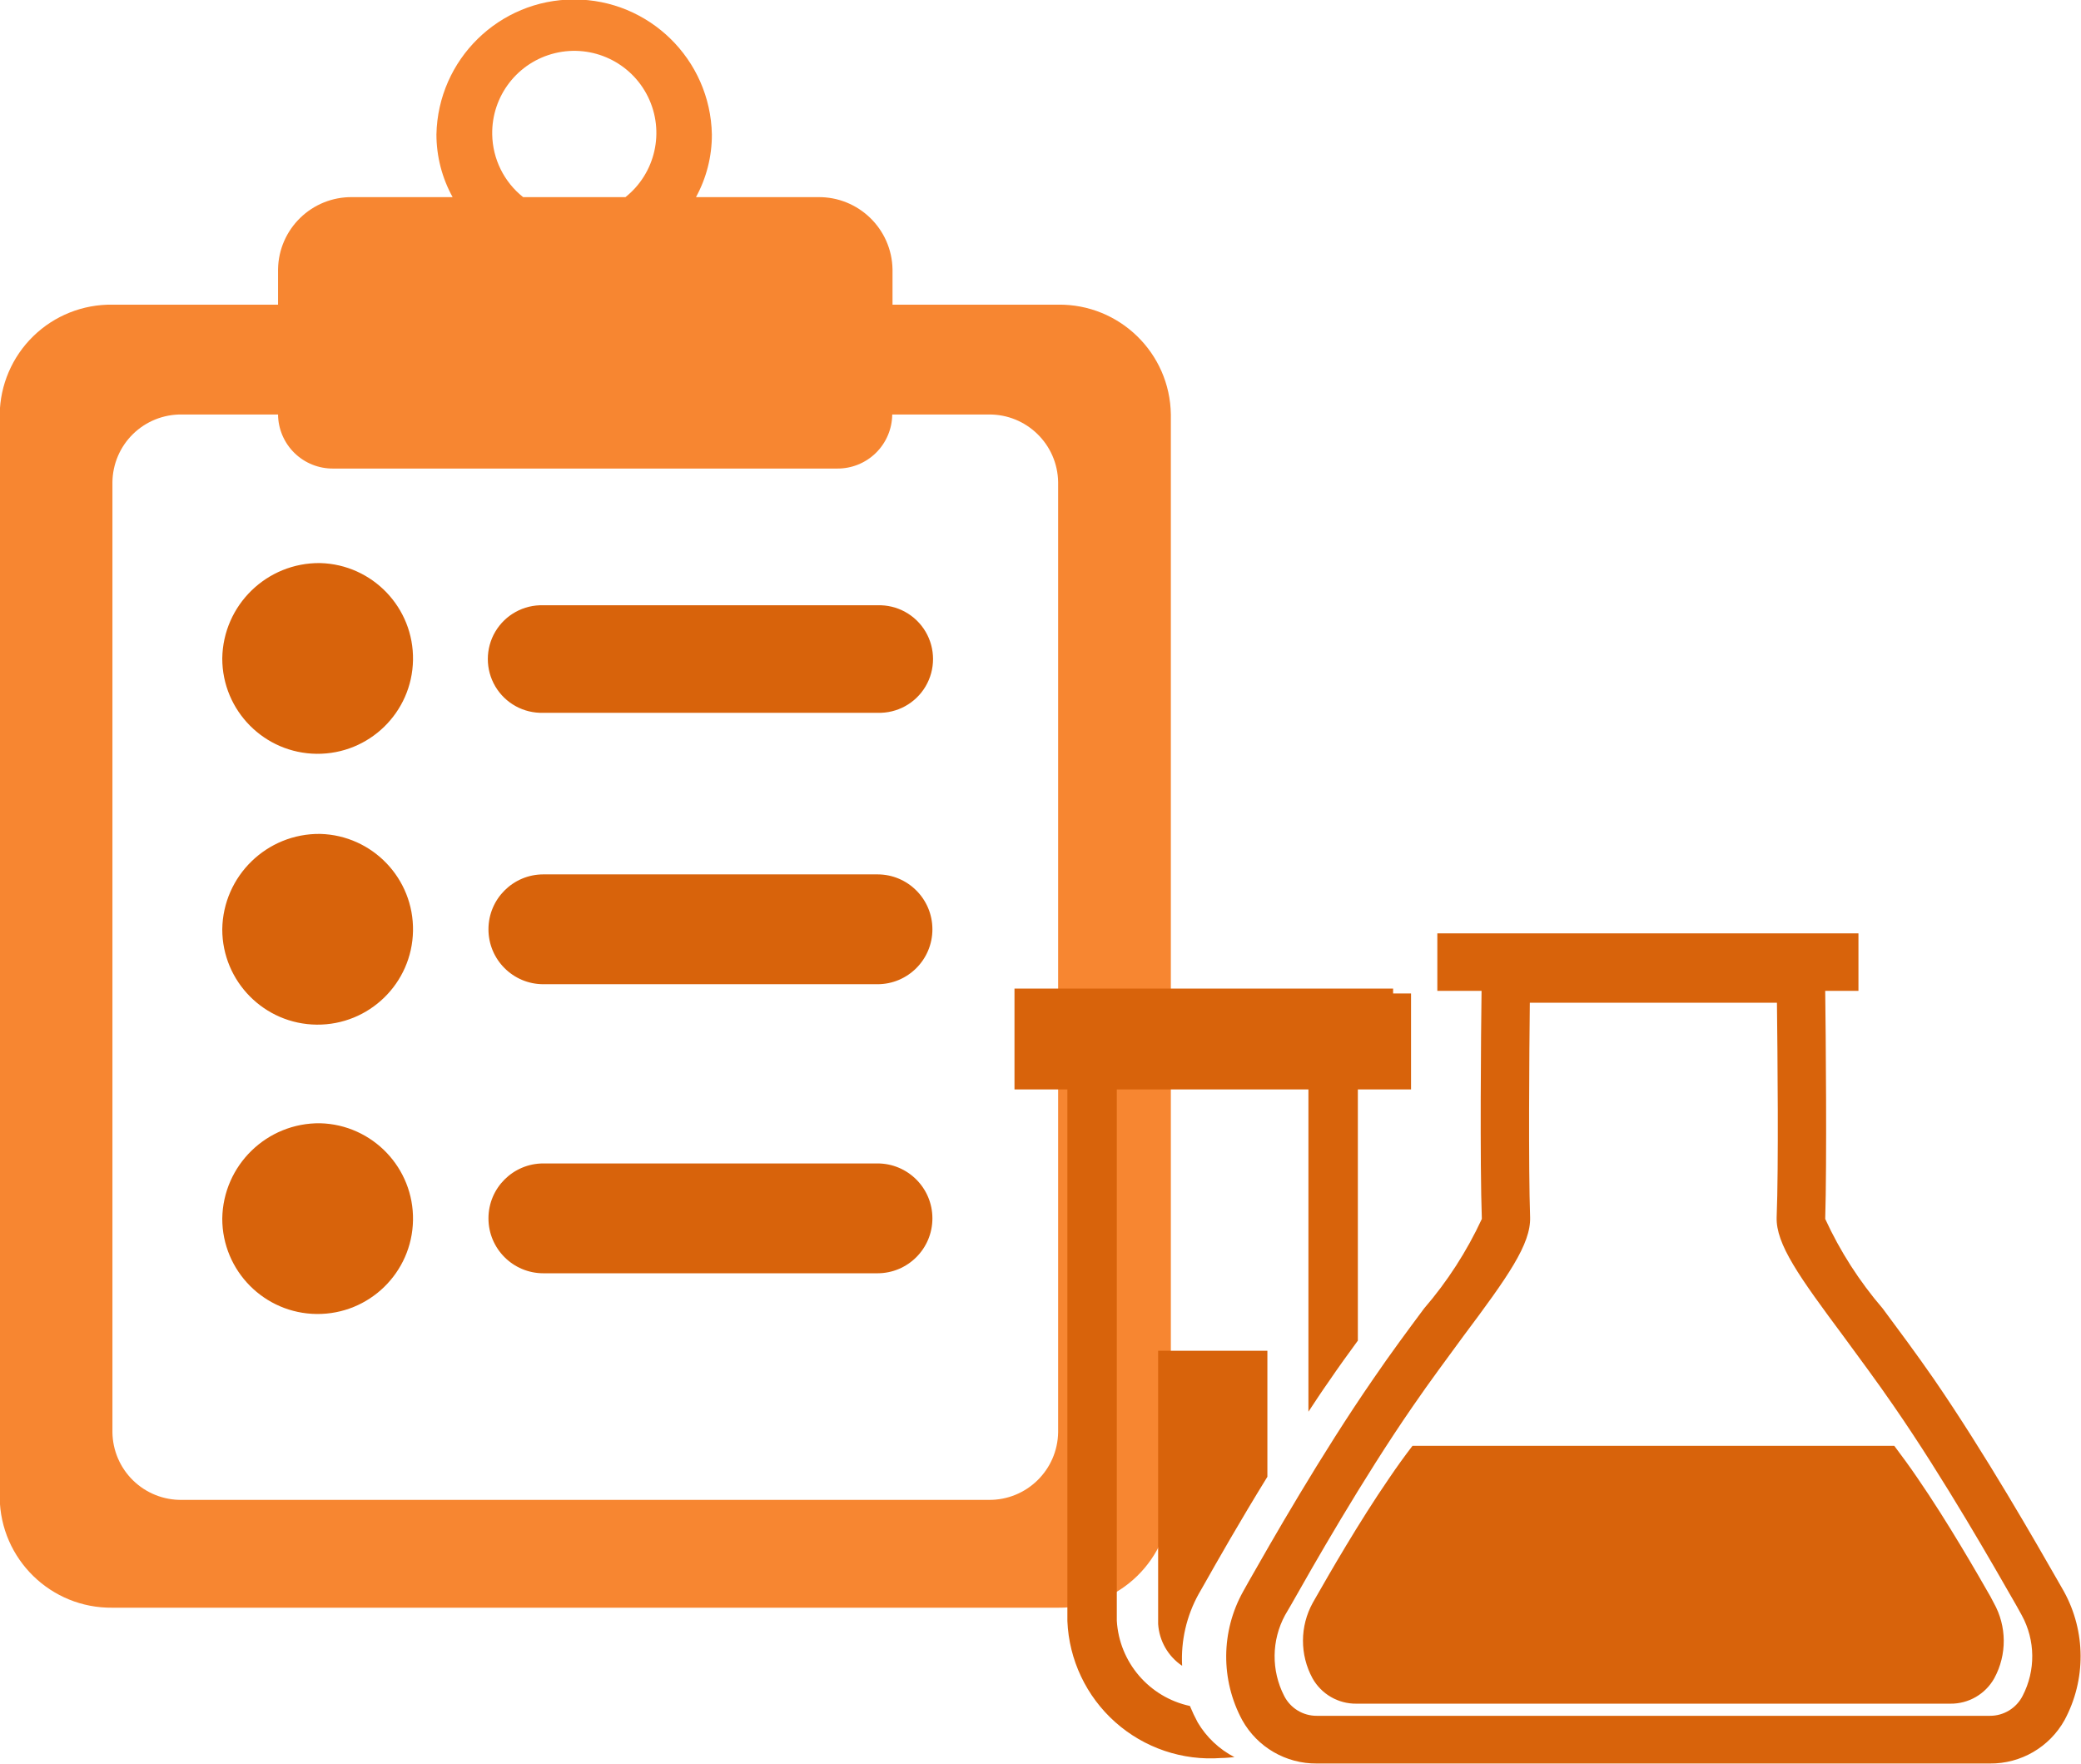
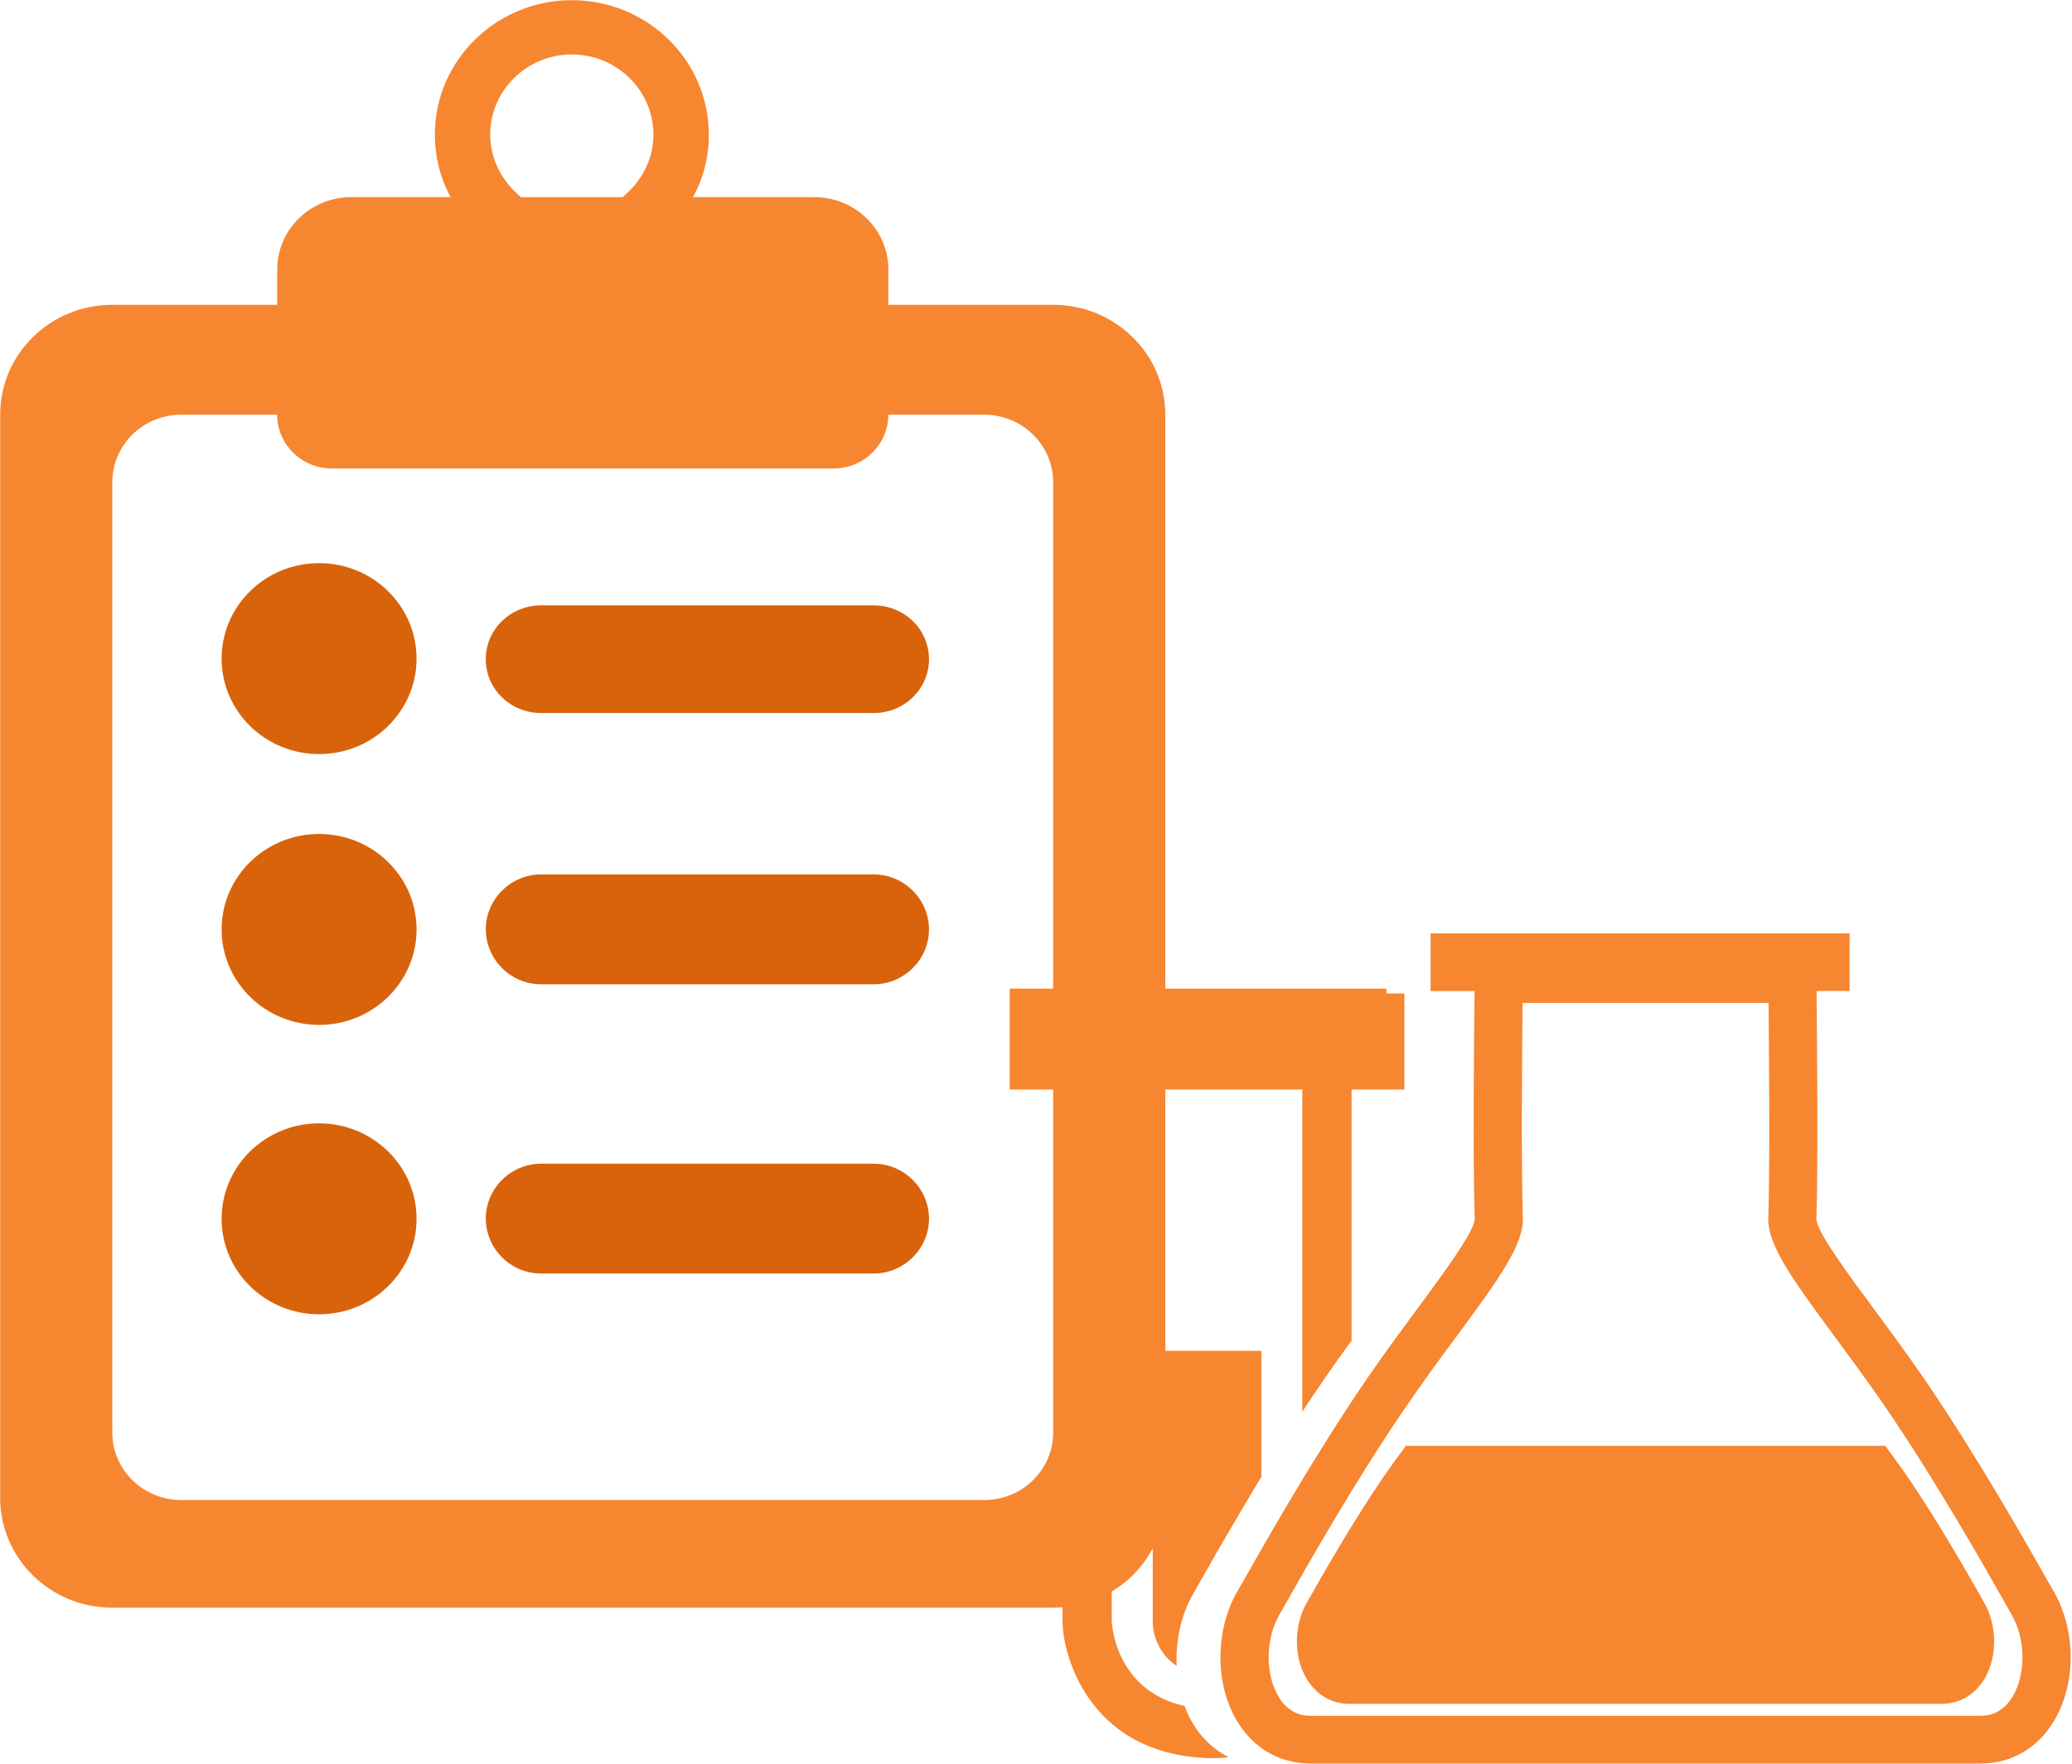
- <svg xmlns="http://www.w3.org/2000/svg" id="_-e-Group_18" data-name="-e-Group 18" width="72" height="61" viewBox="0 0 72 61">
-   <defs>
-     <style>
-       .cls-1 {
-         fill: #f78631;
-       }
- 
-       .cls-1, .cls-2 {
-         fill-rule: evenodd;
-       }
- 
-       .cls-2 {
-         fill: #d8630b;
-       }
-     </style>
-   </defs>
-   <path id="Forma_1" data-name="Forma 1" class="cls-1" d="M1142.88,1322.54v-1.22a2.545,2.545,0,0,0-2.58-2.5h-4.22a4.481,4.481,0,0,0,.55-2.17,4.766,4.766,0,0,0-9.53,0,4.488,4.488,0,0,0,.56,2.17h-3.47a2.536,2.536,0,0,0-2.57,2.5v1.22h-5.73a3.846,3.846,0,0,0-3.9,3.8v37.47a3.855,3.855,0,0,0,3.9,3.81h32.72a3.861,3.861,0,0,0,3.9-3.81v-37.47a3.853,3.853,0,0,0-3.9-3.8h-5.73Zm-13.85-5.89a2.84,2.84,0,1,1,4.61,2.17h-3.54A2.829,2.829,0,0,1,1129.03,1316.65Zm19.58,44.9a2.376,2.376,0,0,1-2.4,2.34h-27.92a2.369,2.369,0,0,1-2.4-2.34v-32.87a2.369,2.369,0,0,1,2.4-2.34h3.33a1.889,1.889,0,0,0,1.91,1.87h17.43a1.889,1.889,0,0,0,1.91-1.87h3.34a2.376,2.376,0,0,1,2.4,2.34v32.87h0Z" transform="translate(-1112 -1312)" />
-   <path id="Forma_1-2" data-name="Forma 1" class="cls-2" d="M1123.08,1331.48a3.3,3.3,0,1,1-3.39,3.3A3.349,3.349,0,0,1,1123.08,1331.48Zm19.28,1.46H1130.8a1.861,1.861,0,1,0,0,3.72h11.56A1.861,1.861,0,1,0,1142.36,1332.94Zm-19.28,7.91a3.3,3.3,0,1,1-3.39,3.3A3.349,3.349,0,0,1,1123.08,1340.85Zm19.28,1.4H1130.8a1.9,1.9,0,1,0,0,3.8h11.56A1.9,1.9,0,1,0,1142.36,1342.25Zm-19.28,8.61a3.3,3.3,0,1,1-3.39,3.3A3.349,3.349,0,0,1,1123.08,1350.86Zm19.28,1.39H1130.8a1.9,1.9,0,1,0,0,3.8h11.56A1.9,1.9,0,1,0,1142.36,1352.25Z" transform="translate(-1112 -1312)" />
-   <path id="Forma_1-3" data-name="Forma 1" class="cls-2" d="M1180.87,1367.24c-0.44-.77-1.47-2.57-2.53-4.11-0.27-.4-0.54-0.76-0.8-1.11h-16.67c-0.26.34-.53,0.71-0.8,1.11-1.06,1.54-2.09,3.34-2.53,4.11l-0.12.21a2.718,2.718,0,0,0-.01,2.61,1.718,1.718,0,0,0,1.52.88h20.55a1.718,1.718,0,0,0,1.52-.88,2.692,2.692,0,0,0-.02-2.61Zm2.54-.18-0.2-.35c-0.75-1.31-2.5-4.38-4.3-7-0.61-.88-1.22-1.7-1.77-2.44a13.206,13.206,0,0,1-1.99-3.1c0.06-1.93.02-6.48,0-7.89h1.15v-1.99h-14.57v1.99h1.53c-0.02,1.41-.06,5.96.01,7.89a13.348,13.348,0,0,1-2,3.1c-0.55.74-1.16,1.56-1.76,2.44-1.81,2.62-3.56,5.69-4.31,7.01l-0.19.34a4.628,4.628,0,0,0-.03,4.45,2.925,2.925,0,0,0,2.58,1.5h23.29a2.925,2.925,0,0,0,2.58-1.5A4.655,4.655,0,0,0,1183.41,1367.06Zm-1.43,3.61a1.264,1.264,0,0,1-1.13.69h-23.29a1.257,1.257,0,0,1-1.13-.69,2.994,2.994,0,0,1,.03-2.79l0.21-.36c0.73-1.29,2.45-4.32,4.22-6.88,0.59-.86,1.19-1.66,1.73-2.4,1.55-2.07,2.35-3.2,2.32-4.13-0.06-1.71-.03-5.7-0.01-7.42h8.55c0.02,1.72.06,5.71-.01,7.42-0.03.93,0.78,2.06,2.32,4.13,0.54,0.74,1.14,1.54,1.73,2.4,1.77,2.56,3.49,5.59,4.23,6.88l0.2,0.36A2.966,2.966,0,0,1,1181.98,1370.67Zm-21.78-24.3v-0.17h-13.1v3.49h1.83v18.39a4.956,4.956,0,0,0,5.32,4.74c0.17,0,.31-0.02.46-0.03a3.17,3.17,0,0,1-1.27-1.2,5.936,5.936,0,0,1-.27-0.57,3.21,3.21,0,0,1-2.53-2.95v-18.38h6.63v11.15c0.23-.35.46-0.7,0.7-1.04,0.34-.5.68-0.97,1.01-1.42v-8.69h1.84v-3.32h-0.62Zm-8.13,21.81a1.89,1.89,0,0,0,.83,1.45,4.61,4.61,0,0,1,.57-2.48l0.2-.35c0.44-.78,1.23-2.17,2.18-3.71v-4.36h-3.78v9.45Z" transform="translate(-1112 -1312)" />
+ <svg xmlns="http://www.w3.org/2000/svg" width="47" height="40">
+   <path fill="#F78631" fill-rule="evenodd" d="M20.151 6.913v-.799c0-.908-.752-1.643-1.678-1.643H15.72a2.92 2.92 0 0 0 .359-1.42c0-1.679-1.394-3.047-3.108-3.047-1.713 0-3.107 1.368-3.107 3.047 0 .511.131 1.014.36 1.42H7.966c-.927 0-1.678.735-1.678 1.643v.799H2.547C1.142 6.913.004 8.029.004 9.405V33.97c0 1.376 1.138 2.492 2.543 2.492h21.342c1.405 0 2.544-1.116 2.544-2.492V9.405c0-1.376-1.139-2.492-2.544-2.492h-3.738zm-9.031-3.86c0-1.001.83-1.818 1.85-1.818 1.022 0 1.852.817 1.852 1.818 0 .572-.273 1.063-.699 1.419h-2.305c-.425-.357-.698-.847-.698-1.419zm12.77 29.435c0 .846-.701 1.532-1.565 1.532H4.111c-.863 0-1.564-.686-1.564-1.532v-21.55c0-.848.701-1.533 1.564-1.533h2.175c0 .674.558 1.221 1.245 1.221h11.372c.689 0 1.247-.546 1.247-1.221h2.174c.864 0 1.565.687 1.565 1.533v21.55h.001z" />
+   <path fill="#D8630B" fill-rule="evenodd" d="M19.817 22.323h-7.541a1.256 1.256 0 0 1-1.257-1.245c0-.68.563-1.247 1.257-1.247h7.54c.694 0 1.256.567 1.257 1.247 0 .679-.562 1.245-1.256 1.245zm0-6.152h-7.541c-.695 0-1.257-.542-1.257-1.221 0-.68.563-1.221 1.257-1.221h7.54c.694 0 1.256.541 1.257 1.221 0 .679-.562 1.221-1.256 1.221zM7.238 29.807c-1.221 0-2.211-.969-2.211-2.165 0-1.195.99-2.165 2.211-2.165 1.221 0 2.211.97 2.211 2.165 0 1.196-.99 2.165-2.211 2.165zm0-6.563c-1.221 0-2.211-.97-2.211-2.165 0-1.196.99-2.165 2.211-2.165 1.221 0 2.211.969 2.211 2.165 0 1.195-.99 2.165-2.211 2.165zm0-6.142c-1.221 0-2.211-.969-2.211-2.165 0-1.196.99-2.165 2.211-2.165 1.221 0 2.211.969 2.211 2.165 0 1.196-.99 2.165-2.211 2.165zm5.038 9.29h7.54c.694 0 1.256.566 1.257 1.246 0 .678-.562 1.245-1.256 1.245h-7.541a1.256 1.256 0 0 1-1.257-1.245c0-.68.563-1.246 1.257-1.246z" />
+   <path fill="#F78631" fill-rule="evenodd" d="M46.602 39.012c-.372.635-.971.984-1.681.984H29.732c-.711 0-1.311-.349-1.684-.984-.491-.837-.486-2.036.015-2.913l.131-.227c.487-.861 1.627-2.873 2.805-4.591.394-.575.792-1.113 1.152-1.6.576-.78 1.292-1.747 1.301-2.036-.045-1.262-.016-4.247-.004-5.169h-.997v-1.309h9.505v1.308h-.75c.009.922.04 3.908-.004 5.171.007.288.723 1.255 1.3 2.034.359.487.758 1.025 1.152 1.601 1.177 1.717 2.317 3.73 2.805 4.59l.13.227c.502.877.507 2.076.013 2.914zm-.965-2.38l-.13-.233c-.481-.847-1.604-2.832-2.755-4.51-.388-.565-.778-1.092-1.131-1.57-1.006-1.361-1.532-2.099-1.51-2.71.039-1.123.016-3.735.006-4.864h-5.58c-.012 1.128-.033 3.741.007 4.864.019.611-.506 1.349-1.512 2.71a51.827 51.827 0 0 0-1.13 1.57c-1.151 1.678-2.276 3.663-2.755 4.51l-.132.233c-.308.541-.319 1.331-.021 1.834.172.297.423.448.739.448H44.92c.317 0 .567-.152.74-.448.296-.503.288-1.293-.023-1.834zm-1.606 2.011H30.622c-.419 0-.769-.207-.989-.579-.29-.492-.286-1.196.008-1.713l.077-.135c.286-.503.957-1.687 1.649-2.697.178-.259.352-.5.522-.728h10.875c.17.229.345.469.523.728.691 1.01 1.361 2.194 1.648 2.697l.075.135c.296.517.298 1.221.011 1.713-.221.372-.572.579-.99.579zm-17.34-.863c-.456-.293-.543-.808-.543-.949v-6.194h2.465v2.856a90.677 90.677 0 0 0-1.422 2.434l-.129.227c-.277.483-.396 1.063-.371 1.626zm3.967-7.376a38.398 38.398 0 0 0-1.118 1.613v-7.306h-4.322v12.051c0 .018.054 1.571 1.652 1.929.049.13.105.257.175.375.21.357.494.62.828.786-.101.007-.194.023-.3.023-2.833 0-3.471-2.305-3.471-3.112V24.711h-1.198v-2.29h8.545v.11h.408v2.18h-1.199v5.693z" />
</svg>
